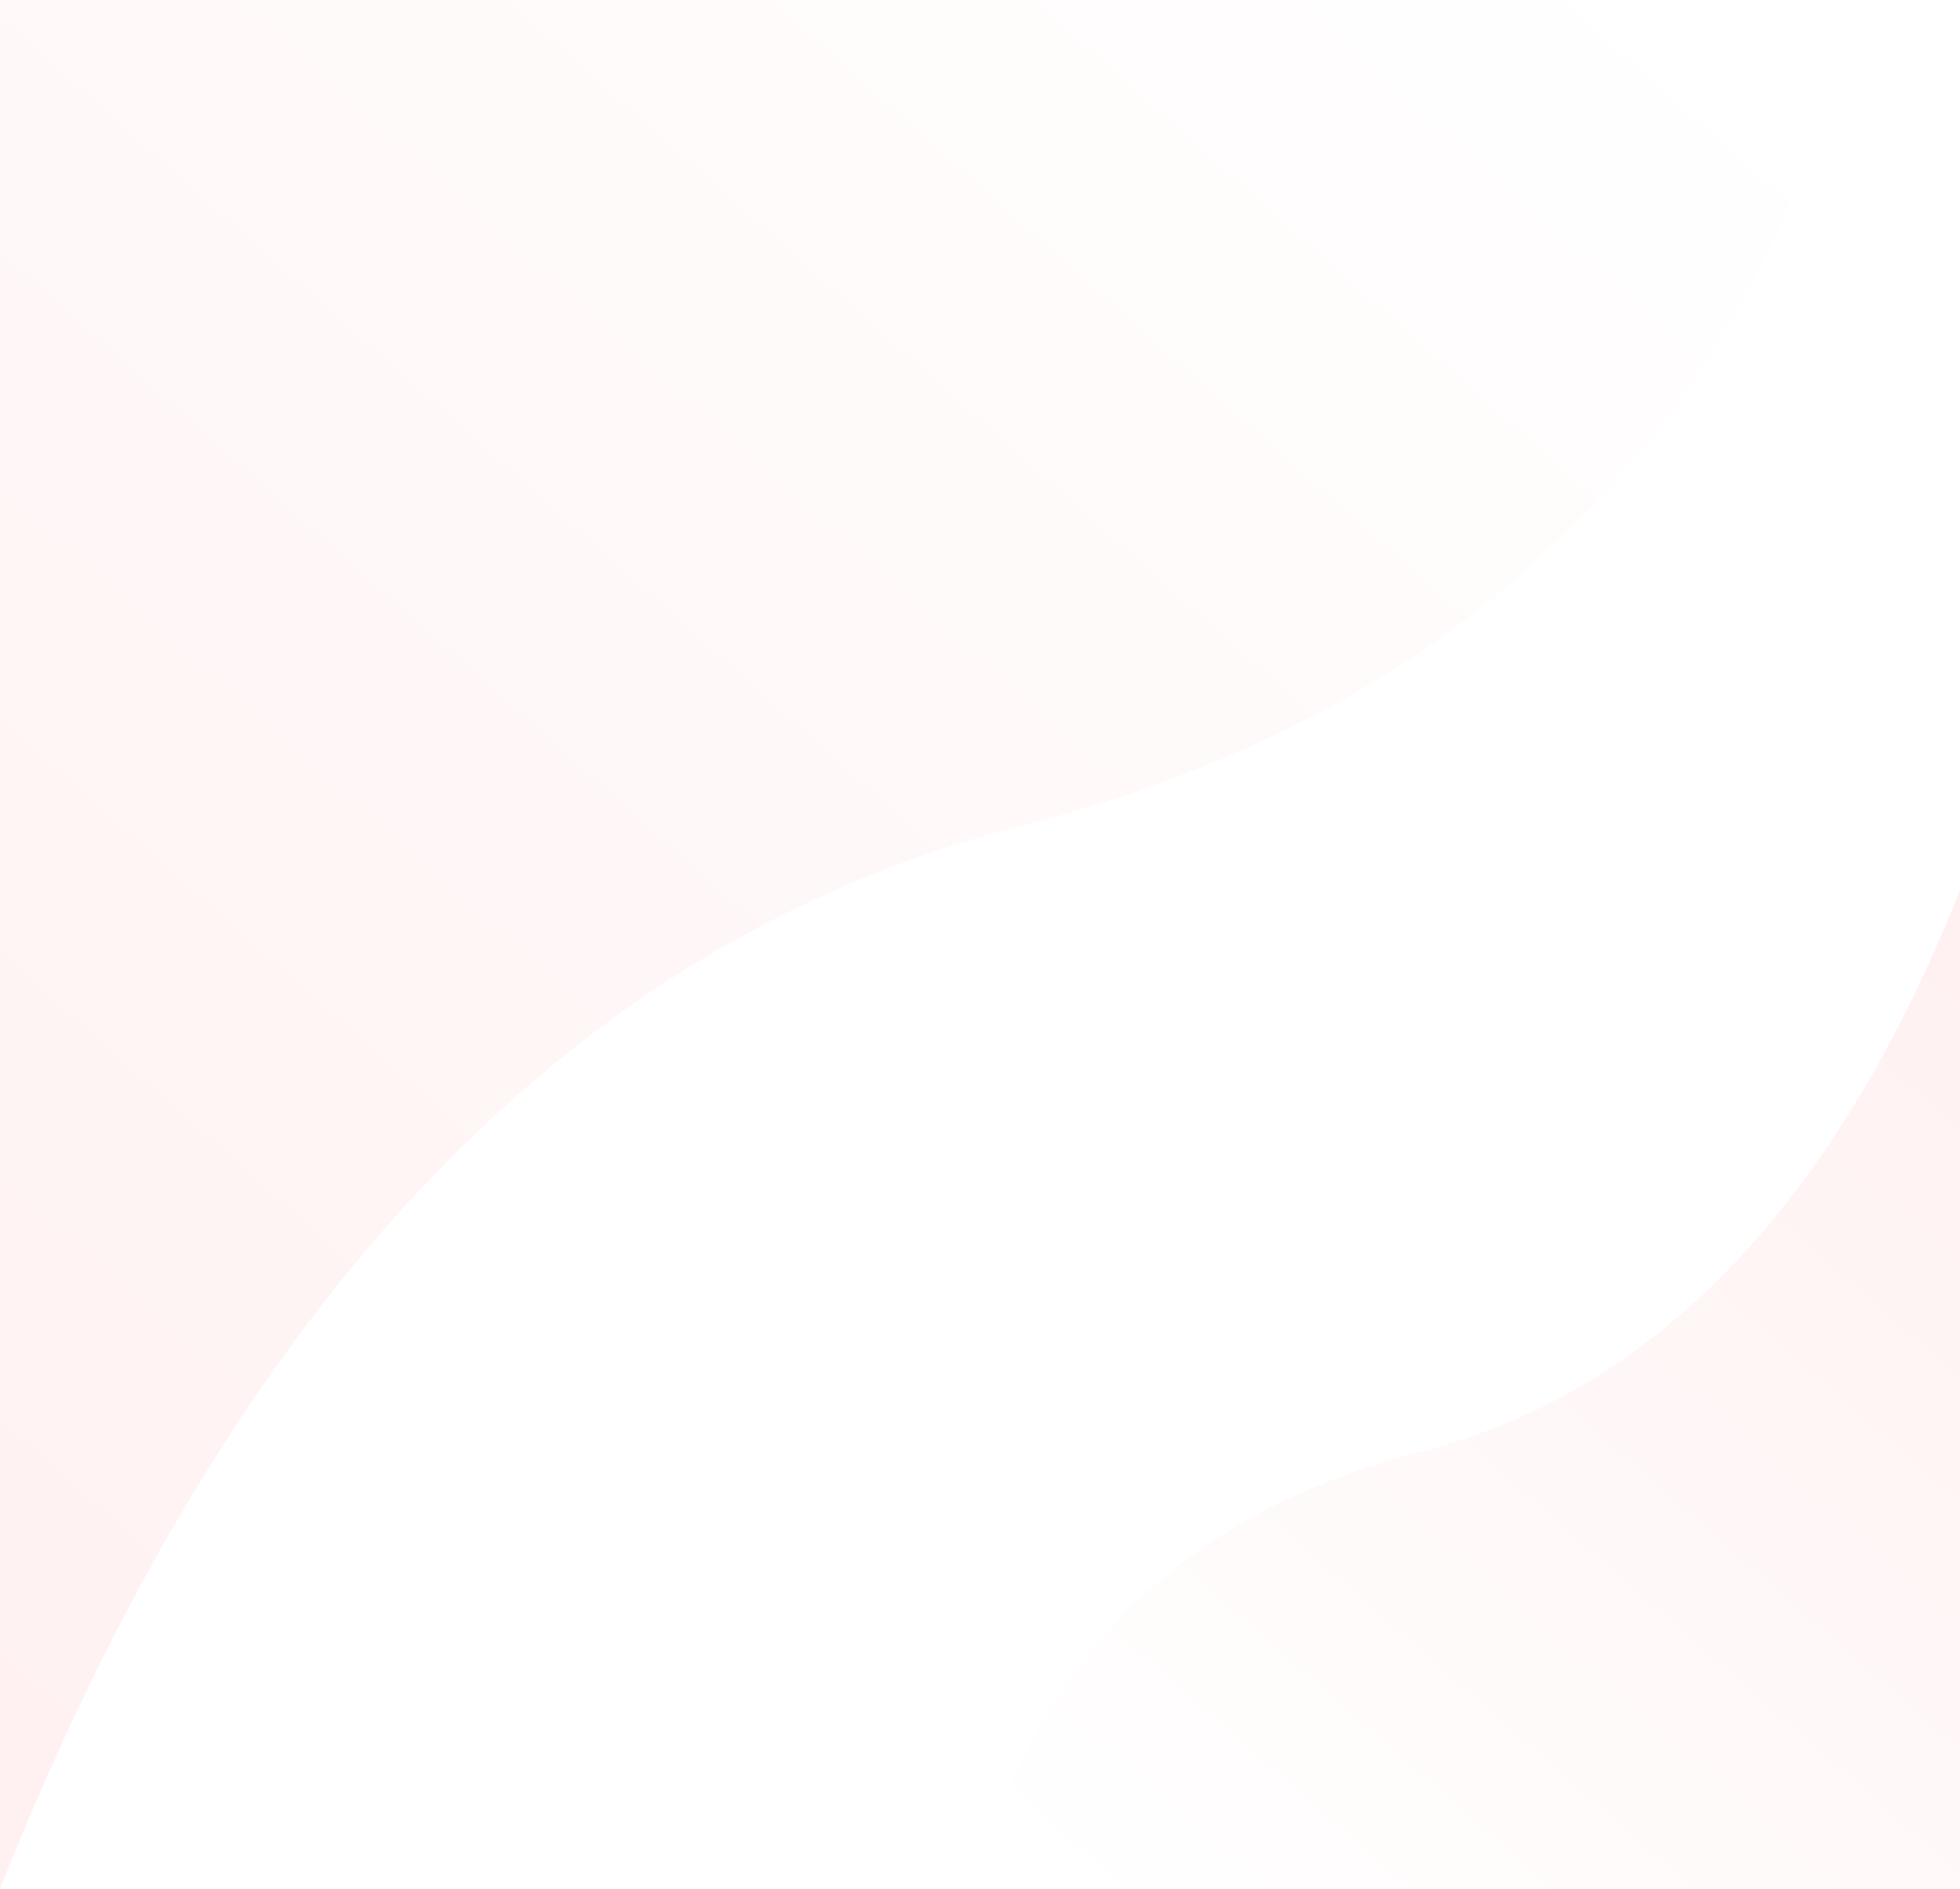
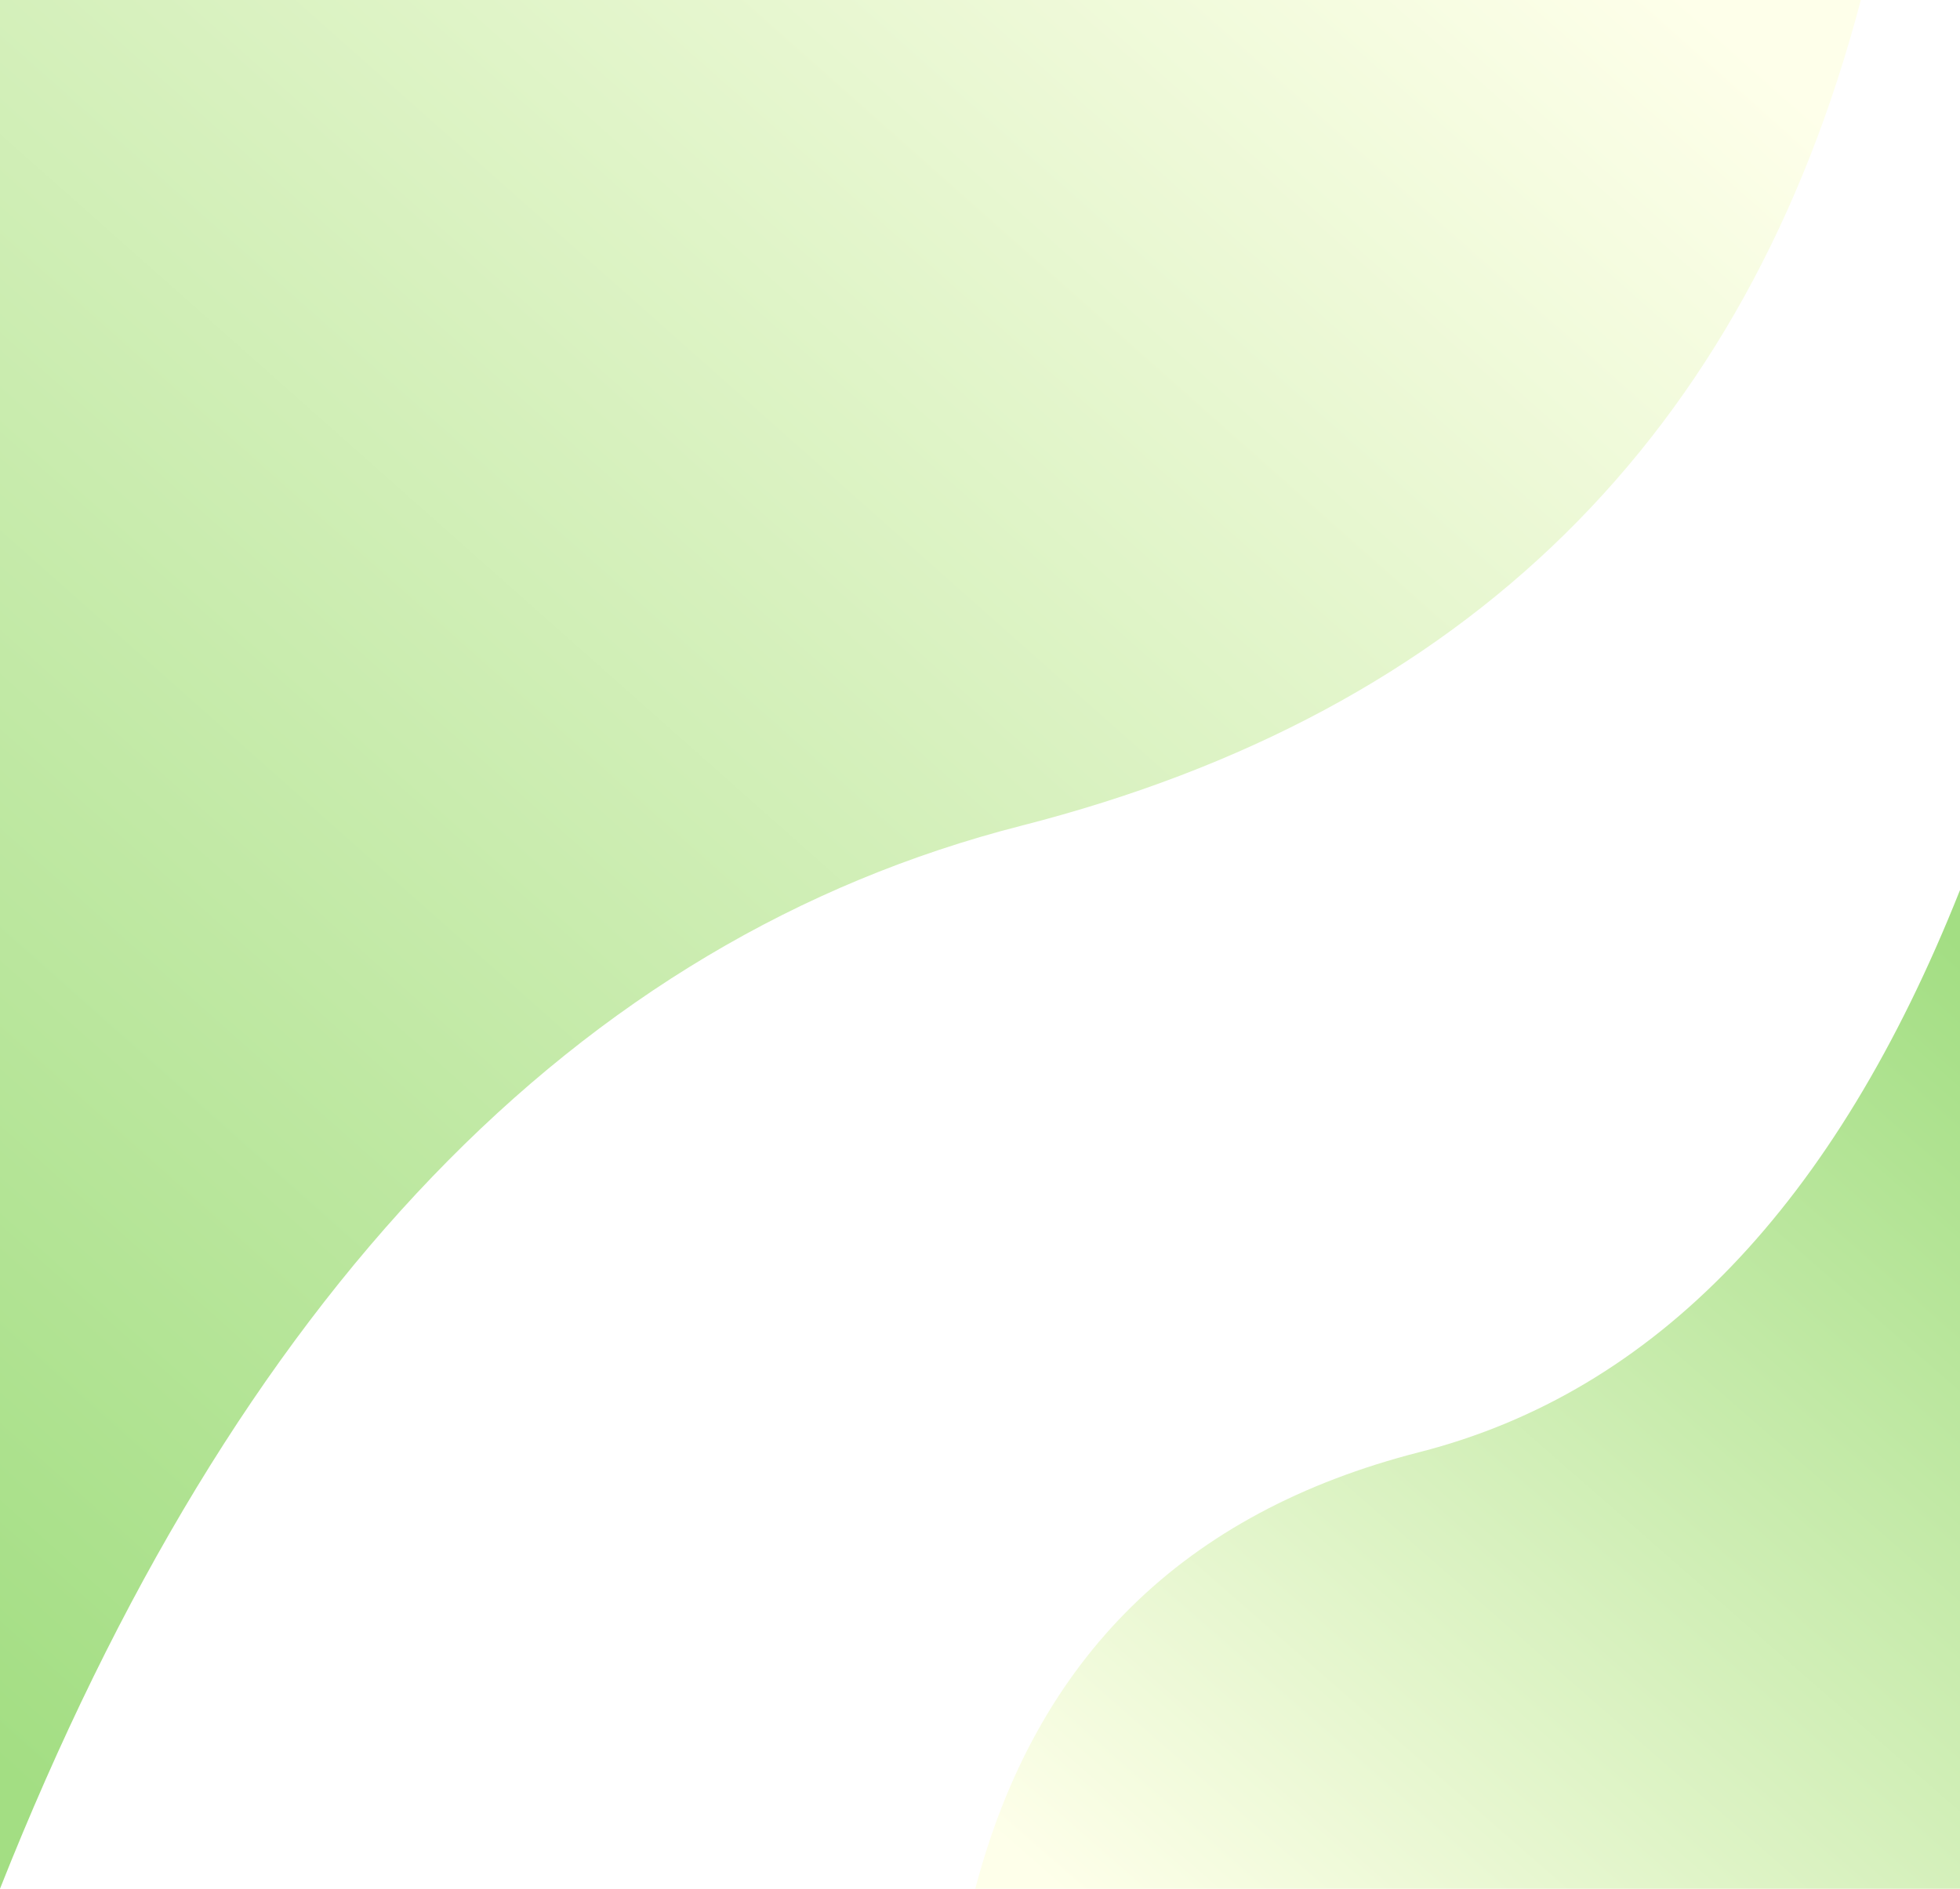
<svg xmlns="http://www.w3.org/2000/svg" width="830" height="800">
  <defs>
    <linearGradient id="a" x1="95.861%" x2="10.913%" y1="2.476%" y2="101.718%">
-       <stop offset="0%" stop-color="#FFF1F1" />
-       <stop offset="100%" stop-color="#FFF" />
+       <stop offset="0%" stop-color="#a3de83" />
+       <stop offset="100%" stop-color="#feffea" />
    </linearGradient>
    <linearGradient id="b" x1="95.937%" x2="10.848%" y1="2.476%" y2="101.718%">
-       <stop offset="0%" stop-color="#FFF1F1" />
-       <stop offset="100%" stop-color="#FFF" />
+       <stop offset="0%" stop-color="#a3de83" />
+       <stop offset="100%" stop-color="#feffea" />
    </linearGradient>
  </defs>
  <g fill="none" fill-rule="evenodd">
    <path fill="url(#a)" d="M0 800c48.557-184.991 167.048-301.57 355.473-349.737C543.898 402.096 688.074 252.008 788 0v800H0z" transform="rotate(180 394 400)" />
    <path fill="url(#b)" d="M413 800c25.696-97.814 88.4-159.455 188.112-184.924C700.824 589.608 777.12 510.25 830 377v423H413z" />
  </g>
</svg>
